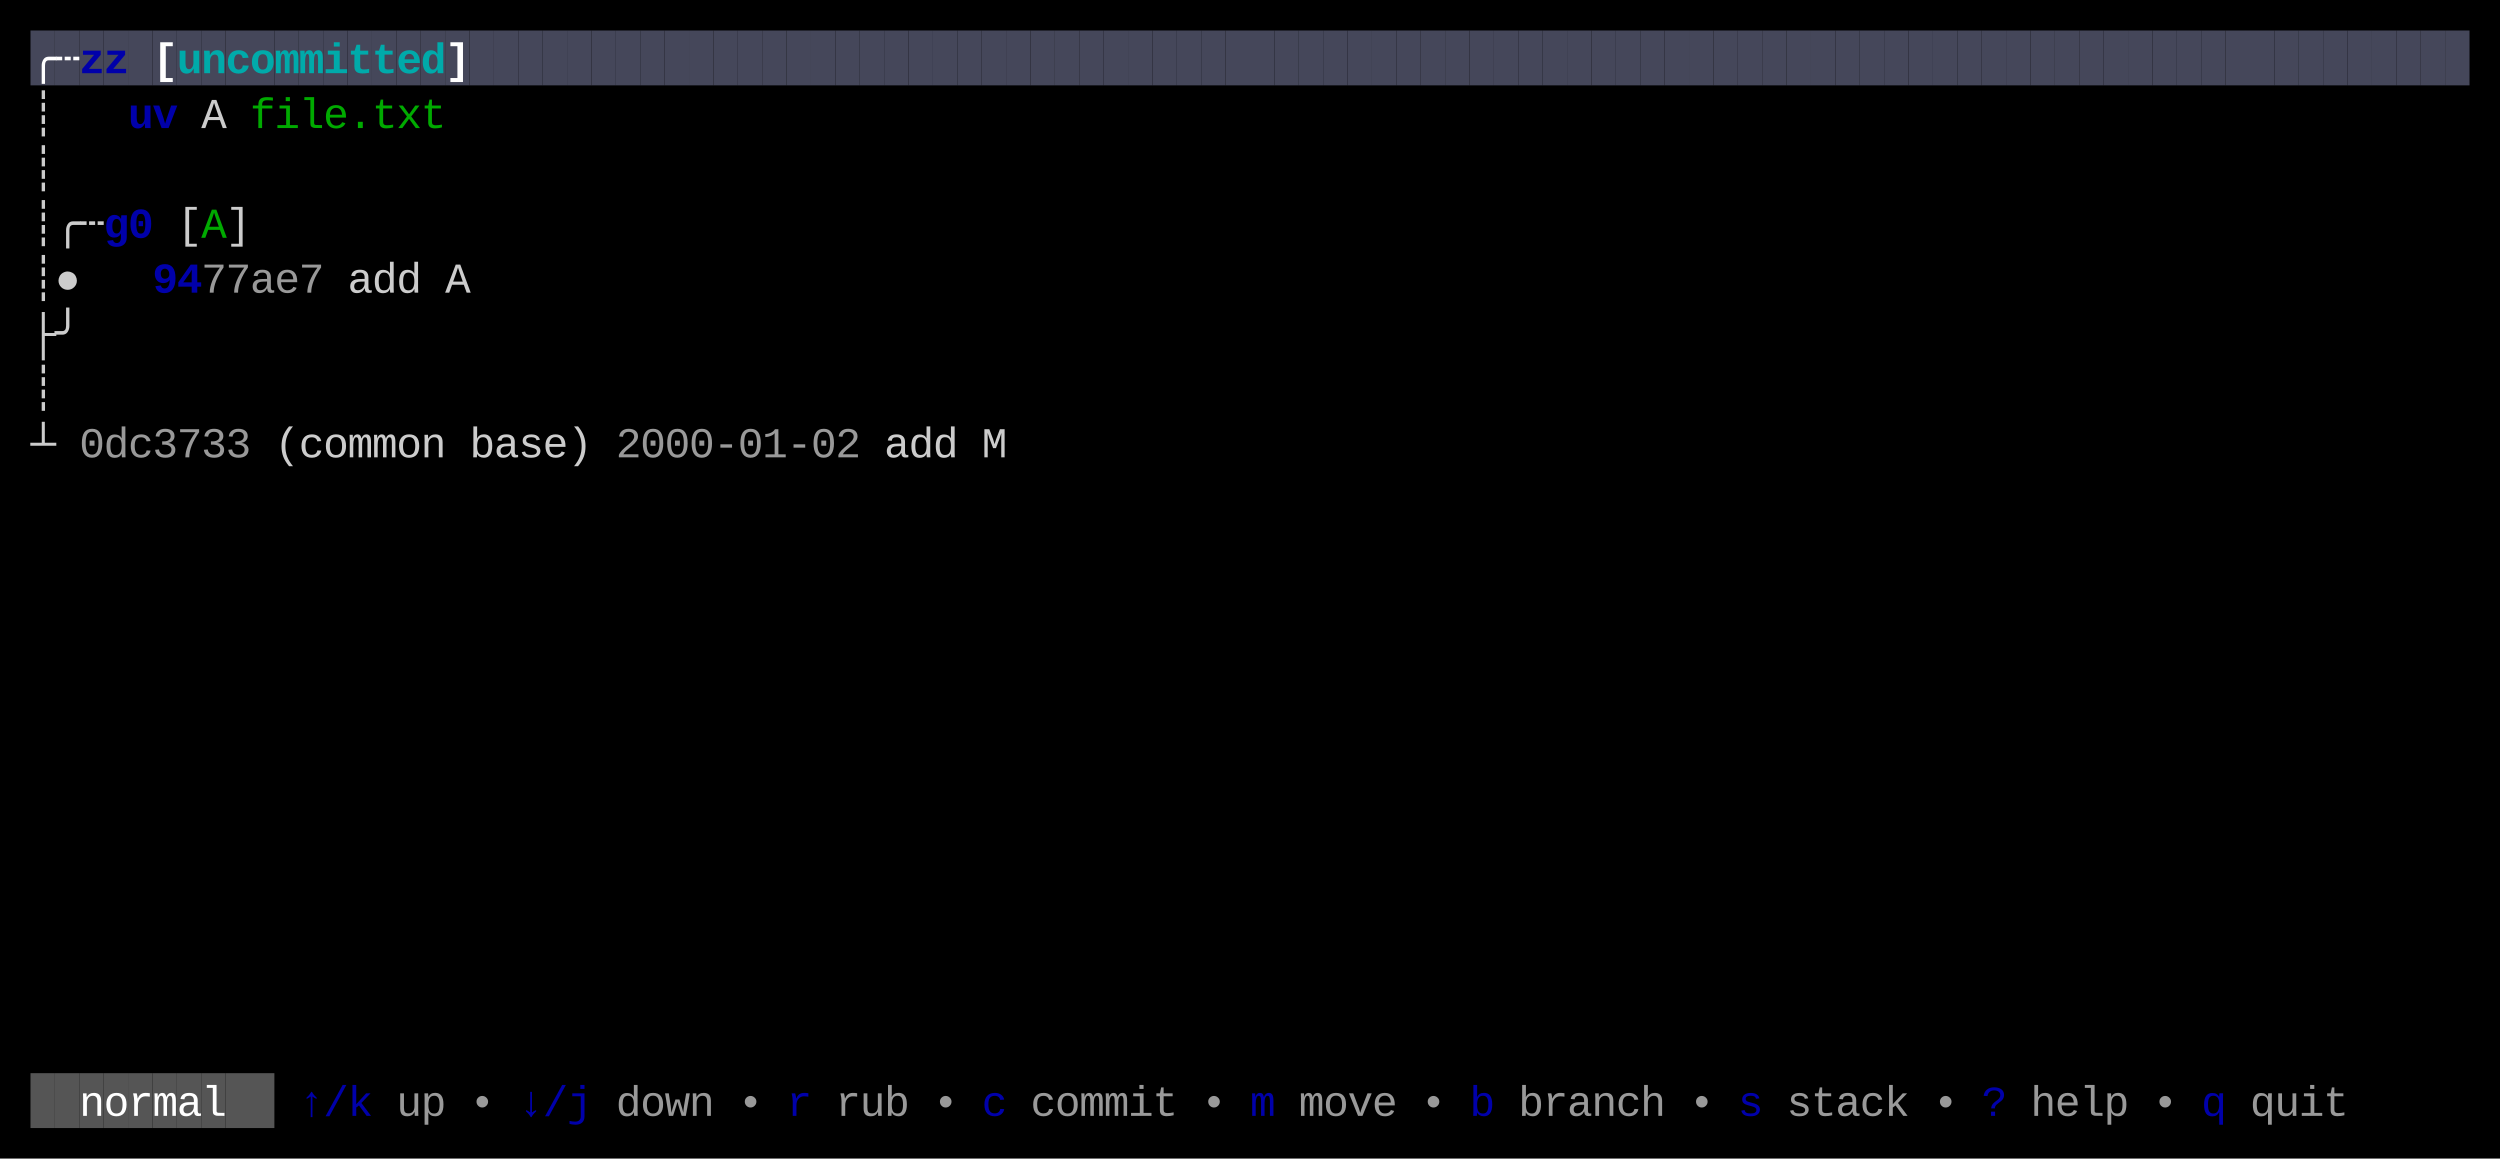
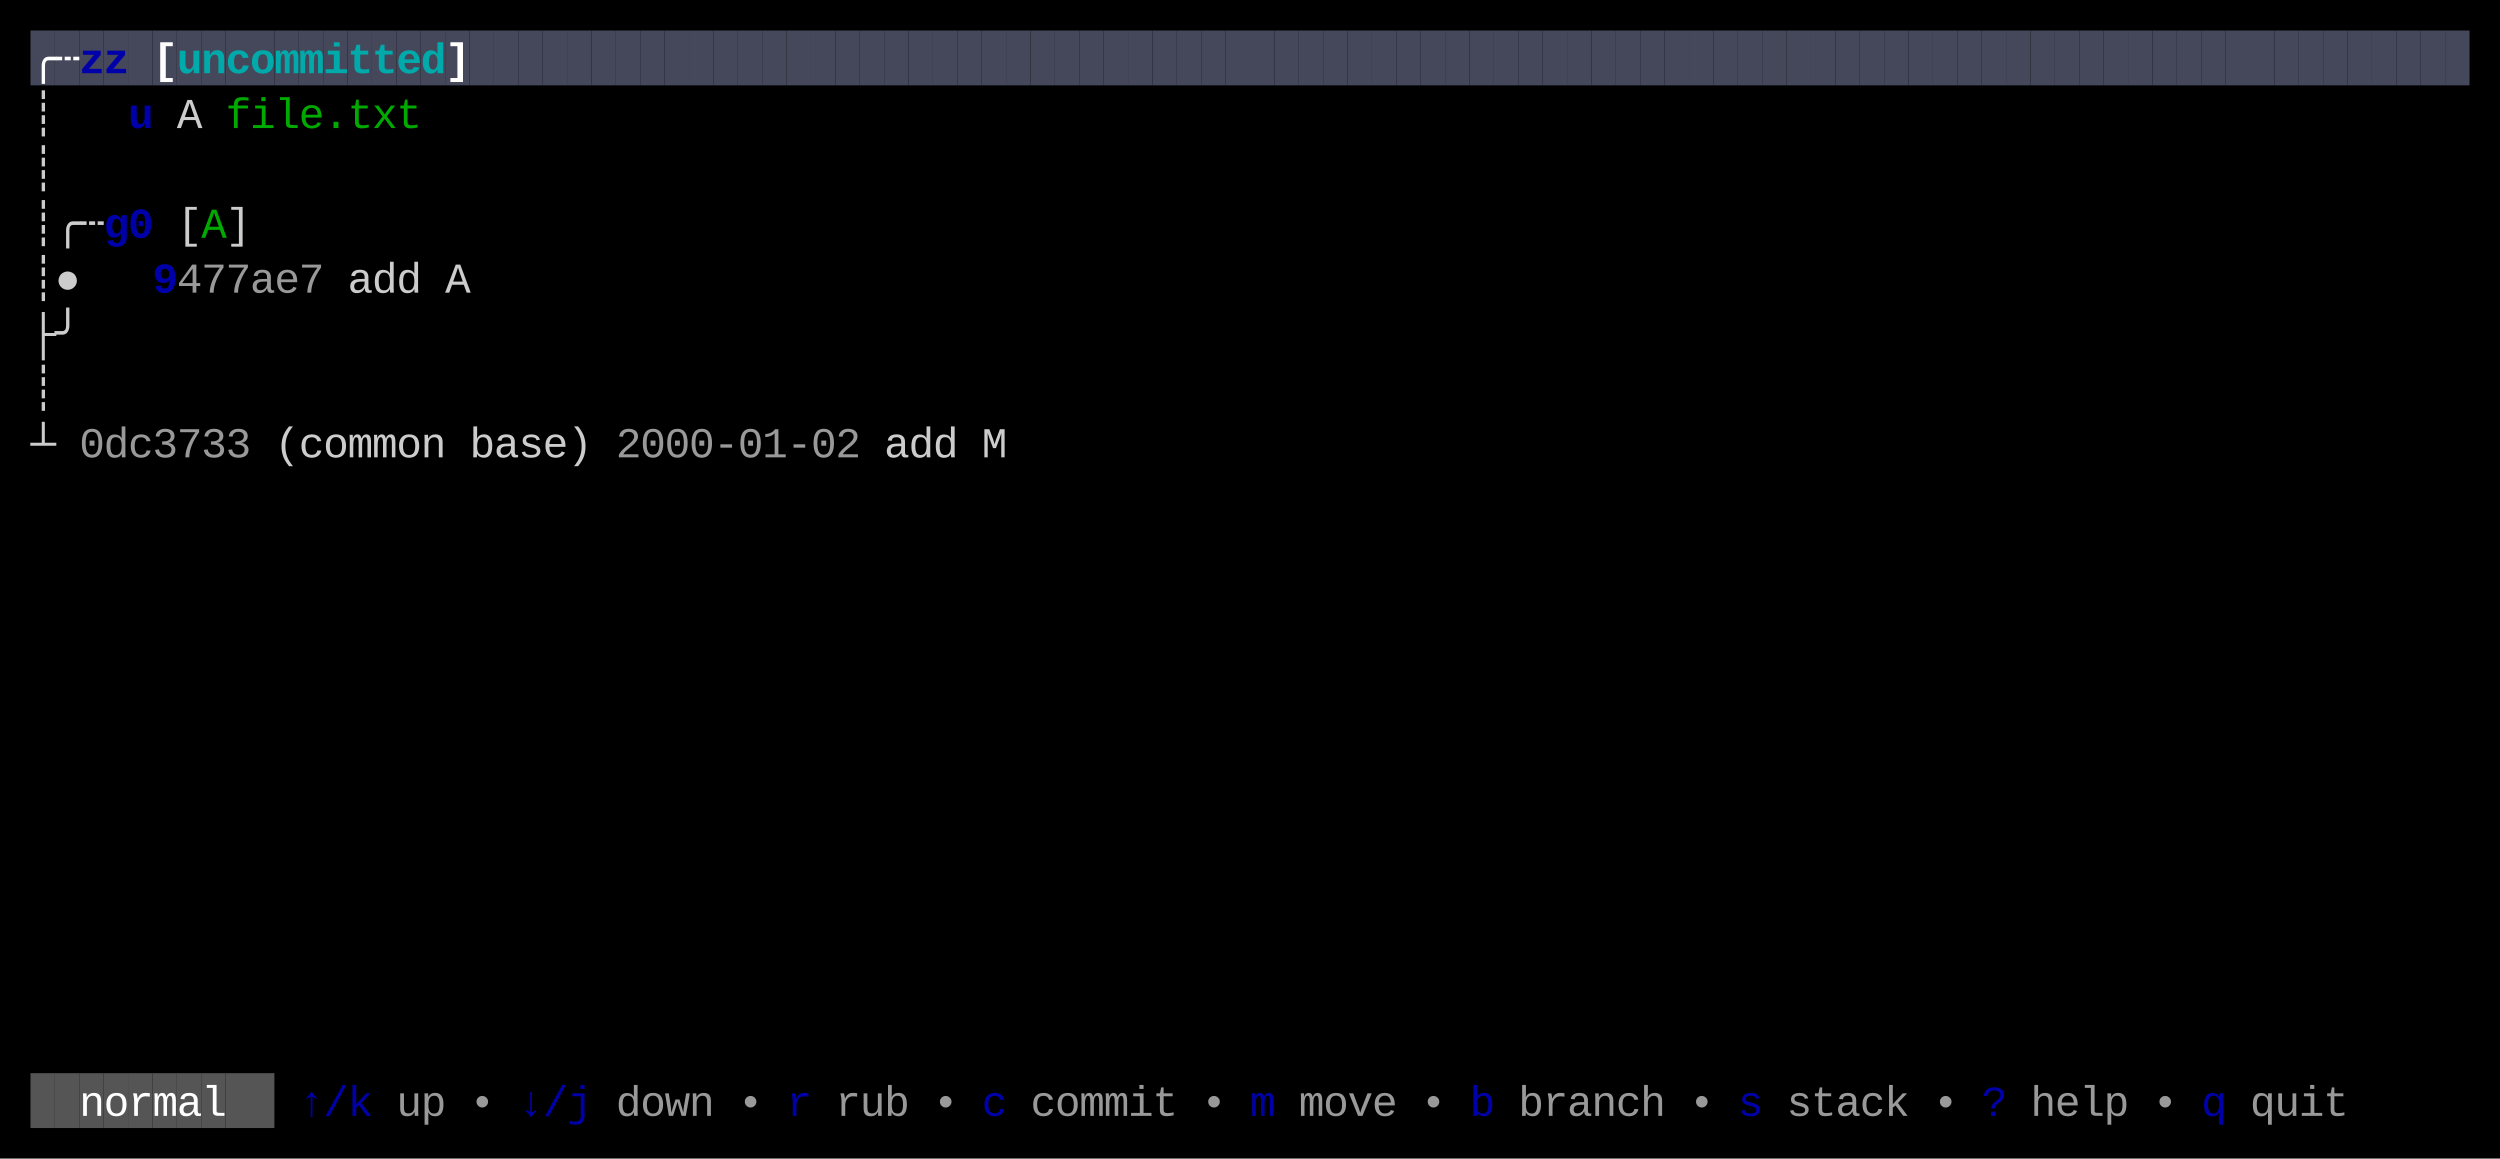
<svg xmlns="http://www.w3.org/2000/svg" width="820" height="380" viewBox="0 0 820 380">
  <rect x="0" y="0" width="820" height="380" fill="#000000" />
  <rect x="10" y="10" width="8" height="18" fill="#45475A" />
  <rect x="18" y="10" width="8" height="18" fill="#45475A" />
  <rect x="26" y="10" width="8" height="18" fill="#45475A" />
  <rect x="34" y="10" width="8" height="18" fill="#45475A" />
  <rect x="42" y="10" width="8" height="18" fill="#45475A" />
  <rect x="50" y="10" width="8" height="18" fill="#45475A" />
  <rect x="58" y="10" width="8" height="18" fill="#45475A" />
  <rect x="66" y="10" width="8" height="18" fill="#45475A" />
  <rect x="74" y="10" width="8" height="18" fill="#45475A" />
  <rect x="82" y="10" width="8" height="18" fill="#45475A" />
  <rect x="90" y="10" width="8" height="18" fill="#45475A" />
  <rect x="98" y="10" width="8" height="18" fill="#45475A" />
  <rect x="106" y="10" width="8" height="18" fill="#45475A" />
  <rect x="114" y="10" width="8" height="18" fill="#45475A" />
  <rect x="122" y="10" width="8" height="18" fill="#45475A" />
  <rect x="130" y="10" width="8" height="18" fill="#45475A" />
  <rect x="138" y="10" width="8" height="18" fill="#45475A" />
  <rect x="146" y="10" width="8" height="18" fill="#45475A" />
  <rect x="154" y="10" width="8" height="18" fill="#45475A" />
  <rect x="162" y="10" width="8" height="18" fill="#45475A" />
  <rect x="170" y="10" width="8" height="18" fill="#45475A" />
  <rect x="178" y="10" width="8" height="18" fill="#45475A" />
  <rect x="186" y="10" width="8" height="18" fill="#45475A" />
  <rect x="194" y="10" width="8" height="18" fill="#45475A" />
  <rect x="202" y="10" width="8" height="18" fill="#45475A" />
  <rect x="210" y="10" width="8" height="18" fill="#45475A" />
  <rect x="218" y="10" width="8" height="18" fill="#45475A" />
  <rect x="226" y="10" width="8" height="18" fill="#45475A" />
  <rect x="234" y="10" width="8" height="18" fill="#45475A" />
  <rect x="242" y="10" width="8" height="18" fill="#45475A" />
  <rect x="250" y="10" width="8" height="18" fill="#45475A" />
  <rect x="258" y="10" width="8" height="18" fill="#45475A" />
  <rect x="266" y="10" width="8" height="18" fill="#45475A" />
  <rect x="274" y="10" width="8" height="18" fill="#45475A" />
  <rect x="282" y="10" width="8" height="18" fill="#45475A" />
  <rect x="290" y="10" width="8" height="18" fill="#45475A" />
  <rect x="298" y="10" width="8" height="18" fill="#45475A" />
  <rect x="306" y="10" width="8" height="18" fill="#45475A" />
  <rect x="314" y="10" width="8" height="18" fill="#45475A" />
  <rect x="322" y="10" width="8" height="18" fill="#45475A" />
  <rect x="330" y="10" width="8" height="18" fill="#45475A" />
  <rect x="338" y="10" width="8" height="18" fill="#45475A" />
  <rect x="346" y="10" width="8" height="18" fill="#45475A" />
  <rect x="354" y="10" width="8" height="18" fill="#45475A" />
  <rect x="362" y="10" width="8" height="18" fill="#45475A" />
  <rect x="370" y="10" width="8" height="18" fill="#45475A" />
  <rect x="378" y="10" width="8" height="18" fill="#45475A" />
  <rect x="386" y="10" width="8" height="18" fill="#45475A" />
  <rect x="394" y="10" width="8" height="18" fill="#45475A" />
  <rect x="402" y="10" width="8" height="18" fill="#45475A" />
  <rect x="410" y="10" width="8" height="18" fill="#45475A" />
  <rect x="418" y="10" width="8" height="18" fill="#45475A" />
  <rect x="426" y="10" width="8" height="18" fill="#45475A" />
  <rect x="434" y="10" width="8" height="18" fill="#45475A" />
  <rect x="442" y="10" width="8" height="18" fill="#45475A" />
  <rect x="450" y="10" width="8" height="18" fill="#45475A" />
  <rect x="458" y="10" width="8" height="18" fill="#45475A" />
  <rect x="466" y="10" width="8" height="18" fill="#45475A" />
  <rect x="474" y="10" width="8" height="18" fill="#45475A" />
  <rect x="482" y="10" width="8" height="18" fill="#45475A" />
  <rect x="490" y="10" width="8" height="18" fill="#45475A" />
  <rect x="498" y="10" width="8" height="18" fill="#45475A" />
  <rect x="506" y="10" width="8" height="18" fill="#45475A" />
  <rect x="514" y="10" width="8" height="18" fill="#45475A" />
  <rect x="522" y="10" width="8" height="18" fill="#45475A" />
  <rect x="530" y="10" width="8" height="18" fill="#45475A" />
  <rect x="538" y="10" width="8" height="18" fill="#45475A" />
  <rect x="546" y="10" width="8" height="18" fill="#45475A" />
  <rect x="554" y="10" width="8" height="18" fill="#45475A" />
  <rect x="562" y="10" width="8" height="18" fill="#45475A" />
  <rect x="570" y="10" width="8" height="18" fill="#45475A" />
  <rect x="578" y="10" width="8" height="18" fill="#45475A" />
  <rect x="586" y="10" width="8" height="18" fill="#45475A" />
  <rect x="594" y="10" width="8" height="18" fill="#45475A" />
  <rect x="602" y="10" width="8" height="18" fill="#45475A" />
  <rect x="610" y="10" width="8" height="18" fill="#45475A" />
  <rect x="618" y="10" width="8" height="18" fill="#45475A" />
  <rect x="626" y="10" width="8" height="18" fill="#45475A" />
  <rect x="634" y="10" width="8" height="18" fill="#45475A" />
  <rect x="642" y="10" width="8" height="18" fill="#45475A" />
  <rect x="650" y="10" width="8" height="18" fill="#45475A" />
  <rect x="658" y="10" width="8" height="18" fill="#45475A" />
  <rect x="666" y="10" width="8" height="18" fill="#45475A" />
  <rect x="674" y="10" width="8" height="18" fill="#45475A" />
  <rect x="682" y="10" width="8" height="18" fill="#45475A" />
  <rect x="690" y="10" width="8" height="18" fill="#45475A" />
  <rect x="698" y="10" width="8" height="18" fill="#45475A" />
  <rect x="706" y="10" width="8" height="18" fill="#45475A" />
  <rect x="714" y="10" width="8" height="18" fill="#45475A" />
  <rect x="722" y="10" width="8" height="18" fill="#45475A" />
  <rect x="730" y="10" width="8" height="18" fill="#45475A" />
  <rect x="738" y="10" width="8" height="18" fill="#45475A" />
  <rect x="746" y="10" width="8" height="18" fill="#45475A" />
  <rect x="754" y="10" width="8" height="18" fill="#45475A" />
  <rect x="762" y="10" width="8" height="18" fill="#45475A" />
  <rect x="770" y="10" width="8" height="18" fill="#45475A" />
  <rect x="778" y="10" width="8" height="18" fill="#45475A" />
  <rect x="786" y="10" width="8" height="18" fill="#45475A" />
  <rect x="794" y="10" width="8" height="18" fill="#45475A" />
  <rect x="802" y="10" width="8" height="18" fill="#45475A" />
  <rect x="10" y="352" width="8" height="18" fill="#555555" />
  <rect x="18" y="352" width="8" height="18" fill="#555555" />
  <rect x="26" y="352" width="8" height="18" fill="#555555" />
  <rect x="34" y="352" width="8" height="18" fill="#555555" />
  <rect x="42" y="352" width="8" height="18" fill="#555555" />
  <rect x="50" y="352" width="8" height="18" fill="#555555" />
  <rect x="58" y="352" width="8" height="18" fill="#555555" />
  <rect x="66" y="352" width="8" height="18" fill="#555555" />
  <rect x="74" y="352" width="8" height="18" fill="#555555" />
  <rect x="82" y="352" width="8" height="18" fill="#555555" />
  <text x="10" y="24" style="fill:#FFFFFF;font-weight:bold;" font-family="Menlo, Monaco, 'Courier New', monospace" font-size="14" xml:space="preserve">╭</text>
  <text x="18" y="24" style="fill:#FFFFFF;font-weight:bold;" font-family="Menlo, Monaco, 'Courier New', monospace" font-size="14" xml:space="preserve">┄</text>
  <text x="26" y="24" style="fill:#0000AA;font-weight:bold;" font-family="Menlo, Monaco, 'Courier New', monospace" font-size="14" xml:space="preserve">z</text>
  <text x="34" y="24" style="fill:#0000AA;font-weight:bold;" font-family="Menlo, Monaco, 'Courier New', monospace" font-size="14" xml:space="preserve">z</text>
  <text x="50" y="24" style="fill:#FFFFFF;font-weight:bold;" font-family="Menlo, Monaco, 'Courier New', monospace" font-size="14" xml:space="preserve">[</text>
  <text x="58" y="24" style="fill:#00AAAA;font-weight:bold;" font-family="Menlo, Monaco, 'Courier New', monospace" font-size="14" xml:space="preserve">u</text>
  <text x="66" y="24" style="fill:#00AAAA;font-weight:bold;" font-family="Menlo, Monaco, 'Courier New', monospace" font-size="14" xml:space="preserve">n</text>
  <text x="74" y="24" style="fill:#00AAAA;font-weight:bold;" font-family="Menlo, Monaco, 'Courier New', monospace" font-size="14" xml:space="preserve">c</text>
  <text x="82" y="24" style="fill:#00AAAA;font-weight:bold;" font-family="Menlo, Monaco, 'Courier New', monospace" font-size="14" xml:space="preserve">o</text>
  <text x="90" y="24" style="fill:#00AAAA;font-weight:bold;" font-family="Menlo, Monaco, 'Courier New', monospace" font-size="14" xml:space="preserve">m</text>
  <text x="98" y="24" style="fill:#00AAAA;font-weight:bold;" font-family="Menlo, Monaco, 'Courier New', monospace" font-size="14" xml:space="preserve">m</text>
  <text x="106" y="24" style="fill:#00AAAA;font-weight:bold;" font-family="Menlo, Monaco, 'Courier New', monospace" font-size="14" xml:space="preserve">i</text>
  <text x="114" y="24" style="fill:#00AAAA;font-weight:bold;" font-family="Menlo, Monaco, 'Courier New', monospace" font-size="14" xml:space="preserve">t</text>
  <text x="122" y="24" style="fill:#00AAAA;font-weight:bold;" font-family="Menlo, Monaco, 'Courier New', monospace" font-size="14" xml:space="preserve">t</text>
  <text x="130" y="24" style="fill:#00AAAA;font-weight:bold;" font-family="Menlo, Monaco, 'Courier New', monospace" font-size="14" xml:space="preserve">e</text>
  <text x="138" y="24" style="fill:#00AAAA;font-weight:bold;" font-family="Menlo, Monaco, 'Courier New', monospace" font-size="14" xml:space="preserve">d</text>
  <text x="146" y="24" style="fill:#FFFFFF;font-weight:bold;" font-family="Menlo, Monaco, 'Courier New', monospace" font-size="14" xml:space="preserve">]</text>
  <text x="10" y="42" style="fill:#CCCCCC;" font-family="Menlo, Monaco, 'Courier New', monospace" font-size="14" xml:space="preserve">┊</text>
  <text x="42" y="42" style="fill:#0000AA;font-weight:bold;" font-family="Menlo, Monaco, 'Courier New', monospace" font-size="14" xml:space="preserve">u</text>
-   <text x="50" y="42" style="fill:#0000AA;font-weight:bold;" font-family="Menlo, Monaco, 'Courier New', monospace" font-size="14" xml:space="preserve">v</text>
-   <text x="66" y="42" style="fill:#CCCCCC;" font-family="Menlo, Monaco, 'Courier New', monospace" font-size="14" xml:space="preserve">A</text>
-   <text x="82" y="42" style="fill:#00AA00;" font-family="Menlo, Monaco, 'Courier New', monospace" font-size="14" xml:space="preserve">f</text>
-   <text x="90" y="42" style="fill:#00AA00;" font-family="Menlo, Monaco, 'Courier New', monospace" font-size="14" xml:space="preserve">i</text>
-   <text x="98" y="42" style="fill:#00AA00;" font-family="Menlo, Monaco, 'Courier New', monospace" font-size="14" xml:space="preserve">l</text>
-   <text x="106" y="42" style="fill:#00AA00;" font-family="Menlo, Monaco, 'Courier New', monospace" font-size="14" xml:space="preserve">e</text>
-   <text x="114" y="42" style="fill:#00AA00;" font-family="Menlo, Monaco, 'Courier New', monospace" font-size="14" xml:space="preserve">.</text>
-   <text x="122" y="42" style="fill:#00AA00;" font-family="Menlo, Monaco, 'Courier New', monospace" font-size="14" xml:space="preserve">t</text>
-   <text x="130" y="42" style="fill:#00AA00;" font-family="Menlo, Monaco, 'Courier New', monospace" font-size="14" xml:space="preserve">x</text>
-   <text x="138" y="42" style="fill:#00AA00;" font-family="Menlo, Monaco, 'Courier New', monospace" font-size="14" xml:space="preserve">t</text>
+   <text x="58" y="42" style="fill:#CCCCCC;" font-family="Menlo, Monaco, 'Courier New', monospace" font-size="14" xml:space="preserve">A</text>
+   <text x="74" y="42" style="fill:#00AA00;" font-family="Menlo, Monaco, 'Courier New', monospace" font-size="14" xml:space="preserve">f</text>
+   <text x="82" y="42" style="fill:#00AA00;" font-family="Menlo, Monaco, 'Courier New', monospace" font-size="14" xml:space="preserve">i</text>
+   <text x="90" y="42" style="fill:#00AA00;" font-family="Menlo, Monaco, 'Courier New', monospace" font-size="14" xml:space="preserve">l</text>
+   <text x="98" y="42" style="fill:#00AA00;" font-family="Menlo, Monaco, 'Courier New', monospace" font-size="14" xml:space="preserve">e</text>
+   <text x="106" y="42" style="fill:#00AA00;" font-family="Menlo, Monaco, 'Courier New', monospace" font-size="14" xml:space="preserve">.</text>
+   <text x="114" y="42" style="fill:#00AA00;" font-family="Menlo, Monaco, 'Courier New', monospace" font-size="14" xml:space="preserve">t</text>
+   <text x="122" y="42" style="fill:#00AA00;" font-family="Menlo, Monaco, 'Courier New', monospace" font-size="14" xml:space="preserve">x</text>
+   <text x="130" y="42" style="fill:#00AA00;" font-family="Menlo, Monaco, 'Courier New', monospace" font-size="14" xml:space="preserve">t</text>
  <text x="10" y="60" style="fill:#CCCCCC;" font-family="Menlo, Monaco, 'Courier New', monospace" font-size="14" xml:space="preserve">┊</text>
  <text x="10" y="78" style="fill:#CCCCCC;" font-family="Menlo, Monaco, 'Courier New', monospace" font-size="14" xml:space="preserve">┊</text>
  <text x="18" y="78" style="fill:#CCCCCC;" font-family="Menlo, Monaco, 'Courier New', monospace" font-size="14" xml:space="preserve">╭</text>
  <text x="26" y="78" style="fill:#CCCCCC;" font-family="Menlo, Monaco, 'Courier New', monospace" font-size="14" xml:space="preserve">┄</text>
  <text x="34" y="78" style="fill:#0000AA;font-weight:bold;" font-family="Menlo, Monaco, 'Courier New', monospace" font-size="14" xml:space="preserve">g</text>
  <text x="42" y="78" style="fill:#0000AA;font-weight:bold;" font-family="Menlo, Monaco, 'Courier New', monospace" font-size="14" xml:space="preserve">0</text>
  <text x="58" y="78" style="fill:#CCCCCC;" font-family="Menlo, Monaco, 'Courier New', monospace" font-size="14" xml:space="preserve">[</text>
  <text x="66" y="78" style="fill:#00AA00;" font-family="Menlo, Monaco, 'Courier New', monospace" font-size="14" xml:space="preserve">A</text>
  <text x="74" y="78" style="fill:#CCCCCC;" font-family="Menlo, Monaco, 'Courier New', monospace" font-size="14" xml:space="preserve">]</text>
  <text x="10" y="96" style="fill:#CCCCCC;" font-family="Menlo, Monaco, 'Courier New', monospace" font-size="14" xml:space="preserve">┊</text>
  <text x="18" y="96" style="fill:#CCCCCC;" font-family="Menlo, Monaco, 'Courier New', monospace" font-size="14" xml:space="preserve">●</text>
  <text x="50" y="96" style="fill:#0000AA;font-weight:bold;" font-family="Menlo, Monaco, 'Courier New', monospace" font-size="14" xml:space="preserve">9</text>
-   <text x="58" y="96" style="fill:#0000AA;font-weight:bold;" font-family="Menlo, Monaco, 'Courier New', monospace" font-size="14" xml:space="preserve">4</text>
+   <text x="58" y="96" style="fill:#CCCCCC;opacity:0.75;" font-family="Menlo, Monaco, 'Courier New', monospace" font-size="14" xml:space="preserve">4</text>
  <text x="66" y="96" style="fill:#CCCCCC;opacity:0.75;" font-family="Menlo, Monaco, 'Courier New', monospace" font-size="14" xml:space="preserve">7</text>
  <text x="74" y="96" style="fill:#CCCCCC;opacity:0.75;" font-family="Menlo, Monaco, 'Courier New', monospace" font-size="14" xml:space="preserve">7</text>
  <text x="82" y="96" style="fill:#CCCCCC;opacity:0.75;" font-family="Menlo, Monaco, 'Courier New', monospace" font-size="14" xml:space="preserve">a</text>
  <text x="90" y="96" style="fill:#CCCCCC;opacity:0.75;" font-family="Menlo, Monaco, 'Courier New', monospace" font-size="14" xml:space="preserve">e</text>
  <text x="98" y="96" style="fill:#CCCCCC;opacity:0.75;" font-family="Menlo, Monaco, 'Courier New', monospace" font-size="14" xml:space="preserve">7</text>
  <text x="114" y="96" style="fill:#CCCCCC;" font-family="Menlo, Monaco, 'Courier New', monospace" font-size="14" xml:space="preserve">a</text>
  <text x="122" y="96" style="fill:#CCCCCC;" font-family="Menlo, Monaco, 'Courier New', monospace" font-size="14" xml:space="preserve">d</text>
  <text x="130" y="96" style="fill:#CCCCCC;" font-family="Menlo, Monaco, 'Courier New', monospace" font-size="14" xml:space="preserve">d</text>
  <text x="146" y="96" style="fill:#CCCCCC;" font-family="Menlo, Monaco, 'Courier New', monospace" font-size="14" xml:space="preserve">A</text>
  <text x="10" y="114" style="fill:#CCCCCC;" font-family="Menlo, Monaco, 'Courier New', monospace" font-size="14" xml:space="preserve">├</text>
  <text x="18" y="114" style="fill:#CCCCCC;" font-family="Menlo, Monaco, 'Courier New', monospace" font-size="14" xml:space="preserve">╯</text>
  <text x="10" y="132" style="fill:#CCCCCC;" font-family="Menlo, Monaco, 'Courier New', monospace" font-size="14" xml:space="preserve">┊</text>
  <text x="10" y="150" style="fill:#CCCCCC;" font-family="Menlo, Monaco, 'Courier New', monospace" font-size="14" xml:space="preserve">┴</text>
  <text x="26" y="150" style="fill:#CCCCCC;opacity:0.75;" font-family="Menlo, Monaco, 'Courier New', monospace" font-size="14" xml:space="preserve">0</text>
  <text x="34" y="150" style="fill:#CCCCCC;opacity:0.75;" font-family="Menlo, Monaco, 'Courier New', monospace" font-size="14" xml:space="preserve">d</text>
  <text x="42" y="150" style="fill:#CCCCCC;opacity:0.75;" font-family="Menlo, Monaco, 'Courier New', monospace" font-size="14" xml:space="preserve">c</text>
  <text x="50" y="150" style="fill:#CCCCCC;opacity:0.75;" font-family="Menlo, Monaco, 'Courier New', monospace" font-size="14" xml:space="preserve">3</text>
  <text x="58" y="150" style="fill:#CCCCCC;opacity:0.75;" font-family="Menlo, Monaco, 'Courier New', monospace" font-size="14" xml:space="preserve">7</text>
  <text x="66" y="150" style="fill:#CCCCCC;opacity:0.75;" font-family="Menlo, Monaco, 'Courier New', monospace" font-size="14" xml:space="preserve">3</text>
  <text x="74" y="150" style="fill:#CCCCCC;opacity:0.75;" font-family="Menlo, Monaco, 'Courier New', monospace" font-size="14" xml:space="preserve">3</text>
  <text x="90" y="150" style="fill:#CCCCCC;" font-family="Menlo, Monaco, 'Courier New', monospace" font-size="14" xml:space="preserve">(</text>
  <text x="98" y="150" style="fill:#CCCCCC;" font-family="Menlo, Monaco, 'Courier New', monospace" font-size="14" xml:space="preserve">c</text>
  <text x="106" y="150" style="fill:#CCCCCC;" font-family="Menlo, Monaco, 'Courier New', monospace" font-size="14" xml:space="preserve">o</text>
  <text x="114" y="150" style="fill:#CCCCCC;" font-family="Menlo, Monaco, 'Courier New', monospace" font-size="14" xml:space="preserve">m</text>
  <text x="122" y="150" style="fill:#CCCCCC;" font-family="Menlo, Monaco, 'Courier New', monospace" font-size="14" xml:space="preserve">m</text>
  <text x="130" y="150" style="fill:#CCCCCC;" font-family="Menlo, Monaco, 'Courier New', monospace" font-size="14" xml:space="preserve">o</text>
  <text x="138" y="150" style="fill:#CCCCCC;" font-family="Menlo, Monaco, 'Courier New', monospace" font-size="14" xml:space="preserve">n</text>
  <text x="154" y="150" style="fill:#CCCCCC;" font-family="Menlo, Monaco, 'Courier New', monospace" font-size="14" xml:space="preserve">b</text>
  <text x="162" y="150" style="fill:#CCCCCC;" font-family="Menlo, Monaco, 'Courier New', monospace" font-size="14" xml:space="preserve">a</text>
  <text x="170" y="150" style="fill:#CCCCCC;" font-family="Menlo, Monaco, 'Courier New', monospace" font-size="14" xml:space="preserve">s</text>
  <text x="178" y="150" style="fill:#CCCCCC;" font-family="Menlo, Monaco, 'Courier New', monospace" font-size="14" xml:space="preserve">e</text>
  <text x="186" y="150" style="fill:#CCCCCC;" font-family="Menlo, Monaco, 'Courier New', monospace" font-size="14" xml:space="preserve">)</text>
  <text x="202" y="150" style="fill:#CCCCCC;opacity:0.75;" font-family="Menlo, Monaco, 'Courier New', monospace" font-size="14" xml:space="preserve">2</text>
  <text x="210" y="150" style="fill:#CCCCCC;opacity:0.75;" font-family="Menlo, Monaco, 'Courier New', monospace" font-size="14" xml:space="preserve">0</text>
  <text x="218" y="150" style="fill:#CCCCCC;opacity:0.75;" font-family="Menlo, Monaco, 'Courier New', monospace" font-size="14" xml:space="preserve">0</text>
  <text x="226" y="150" style="fill:#CCCCCC;opacity:0.75;" font-family="Menlo, Monaco, 'Courier New', monospace" font-size="14" xml:space="preserve">0</text>
  <text x="234" y="150" style="fill:#CCCCCC;opacity:0.75;" font-family="Menlo, Monaco, 'Courier New', monospace" font-size="14" xml:space="preserve">-</text>
  <text x="242" y="150" style="fill:#CCCCCC;opacity:0.75;" font-family="Menlo, Monaco, 'Courier New', monospace" font-size="14" xml:space="preserve">0</text>
  <text x="250" y="150" style="fill:#CCCCCC;opacity:0.75;" font-family="Menlo, Monaco, 'Courier New', monospace" font-size="14" xml:space="preserve">1</text>
  <text x="258" y="150" style="fill:#CCCCCC;opacity:0.75;" font-family="Menlo, Monaco, 'Courier New', monospace" font-size="14" xml:space="preserve">-</text>
  <text x="266" y="150" style="fill:#CCCCCC;opacity:0.75;" font-family="Menlo, Monaco, 'Courier New', monospace" font-size="14" xml:space="preserve">0</text>
  <text x="274" y="150" style="fill:#CCCCCC;opacity:0.75;" font-family="Menlo, Monaco, 'Courier New', monospace" font-size="14" xml:space="preserve">2</text>
  <text x="290" y="150" style="fill:#CCCCCC;" font-family="Menlo, Monaco, 'Courier New', monospace" font-size="14" xml:space="preserve">a</text>
  <text x="298" y="150" style="fill:#CCCCCC;" font-family="Menlo, Monaco, 'Courier New', monospace" font-size="14" xml:space="preserve">d</text>
  <text x="306" y="150" style="fill:#CCCCCC;" font-family="Menlo, Monaco, 'Courier New', monospace" font-size="14" xml:space="preserve">d</text>
  <text x="322" y="150" style="fill:#CCCCCC;" font-family="Menlo, Monaco, 'Courier New', monospace" font-size="14" xml:space="preserve">M</text>
  <text x="26" y="366" style="fill:#FFFFFF;" font-family="Menlo, Monaco, 'Courier New', monospace" font-size="14" xml:space="preserve">n</text>
  <text x="34" y="366" style="fill:#FFFFFF;" font-family="Menlo, Monaco, 'Courier New', monospace" font-size="14" xml:space="preserve">o</text>
  <text x="42" y="366" style="fill:#FFFFFF;" font-family="Menlo, Monaco, 'Courier New', monospace" font-size="14" xml:space="preserve">r</text>
  <text x="50" y="366" style="fill:#FFFFFF;" font-family="Menlo, Monaco, 'Courier New', monospace" font-size="14" xml:space="preserve">m</text>
  <text x="58" y="366" style="fill:#FFFFFF;" font-family="Menlo, Monaco, 'Courier New', monospace" font-size="14" xml:space="preserve">a</text>
  <text x="66" y="366" style="fill:#FFFFFF;" font-family="Menlo, Monaco, 'Courier New', monospace" font-size="14" xml:space="preserve">l</text>
  <text x="98" y="366" style="fill:#0000AA;" font-family="Menlo, Monaco, 'Courier New', monospace" font-size="14" xml:space="preserve">↑</text>
  <text x="106" y="366" style="fill:#0000AA;" font-family="Menlo, Monaco, 'Courier New', monospace" font-size="14" xml:space="preserve">/</text>
  <text x="114" y="366" style="fill:#0000AA;" font-family="Menlo, Monaco, 'Courier New', monospace" font-size="14" xml:space="preserve">k</text>
  <text x="130" y="366" style="fill:#CCCCCC;opacity:0.75;" font-family="Menlo, Monaco, 'Courier New', monospace" font-size="14" xml:space="preserve">u</text>
  <text x="138" y="366" style="fill:#CCCCCC;opacity:0.75;" font-family="Menlo, Monaco, 'Courier New', monospace" font-size="14" xml:space="preserve">p</text>
  <text x="154" y="366" style="fill:#CCCCCC;opacity:0.75;" font-family="Menlo, Monaco, 'Courier New', monospace" font-size="14" xml:space="preserve">•</text>
  <text x="170" y="366" style="fill:#0000AA;" font-family="Menlo, Monaco, 'Courier New', monospace" font-size="14" xml:space="preserve">↓</text>
  <text x="178" y="366" style="fill:#0000AA;" font-family="Menlo, Monaco, 'Courier New', monospace" font-size="14" xml:space="preserve">/</text>
  <text x="186" y="366" style="fill:#0000AA;" font-family="Menlo, Monaco, 'Courier New', monospace" font-size="14" xml:space="preserve">j</text>
  <text x="202" y="366" style="fill:#CCCCCC;opacity:0.75;" font-family="Menlo, Monaco, 'Courier New', monospace" font-size="14" xml:space="preserve">d</text>
  <text x="210" y="366" style="fill:#CCCCCC;opacity:0.75;" font-family="Menlo, Monaco, 'Courier New', monospace" font-size="14" xml:space="preserve">o</text>
  <text x="218" y="366" style="fill:#CCCCCC;opacity:0.75;" font-family="Menlo, Monaco, 'Courier New', monospace" font-size="14" xml:space="preserve">w</text>
  <text x="226" y="366" style="fill:#CCCCCC;opacity:0.75;" font-family="Menlo, Monaco, 'Courier New', monospace" font-size="14" xml:space="preserve">n</text>
  <text x="242" y="366" style="fill:#CCCCCC;opacity:0.75;" font-family="Menlo, Monaco, 'Courier New', monospace" font-size="14" xml:space="preserve">•</text>
  <text x="258" y="366" style="fill:#0000AA;" font-family="Menlo, Monaco, 'Courier New', monospace" font-size="14" xml:space="preserve">r</text>
  <text x="274" y="366" style="fill:#CCCCCC;opacity:0.75;" font-family="Menlo, Monaco, 'Courier New', monospace" font-size="14" xml:space="preserve">r</text>
  <text x="282" y="366" style="fill:#CCCCCC;opacity:0.75;" font-family="Menlo, Monaco, 'Courier New', monospace" font-size="14" xml:space="preserve">u</text>
  <text x="290" y="366" style="fill:#CCCCCC;opacity:0.75;" font-family="Menlo, Monaco, 'Courier New', monospace" font-size="14" xml:space="preserve">b</text>
  <text x="306" y="366" style="fill:#CCCCCC;opacity:0.75;" font-family="Menlo, Monaco, 'Courier New', monospace" font-size="14" xml:space="preserve">•</text>
  <text x="322" y="366" style="fill:#0000AA;" font-family="Menlo, Monaco, 'Courier New', monospace" font-size="14" xml:space="preserve">c</text>
  <text x="338" y="366" style="fill:#CCCCCC;opacity:0.75;" font-family="Menlo, Monaco, 'Courier New', monospace" font-size="14" xml:space="preserve">c</text>
  <text x="346" y="366" style="fill:#CCCCCC;opacity:0.75;" font-family="Menlo, Monaco, 'Courier New', monospace" font-size="14" xml:space="preserve">o</text>
  <text x="354" y="366" style="fill:#CCCCCC;opacity:0.75;" font-family="Menlo, Monaco, 'Courier New', monospace" font-size="14" xml:space="preserve">m</text>
  <text x="362" y="366" style="fill:#CCCCCC;opacity:0.75;" font-family="Menlo, Monaco, 'Courier New', monospace" font-size="14" xml:space="preserve">m</text>
  <text x="370" y="366" style="fill:#CCCCCC;opacity:0.75;" font-family="Menlo, Monaco, 'Courier New', monospace" font-size="14" xml:space="preserve">i</text>
  <text x="378" y="366" style="fill:#CCCCCC;opacity:0.75;" font-family="Menlo, Monaco, 'Courier New', monospace" font-size="14" xml:space="preserve">t</text>
  <text x="394" y="366" style="fill:#CCCCCC;opacity:0.75;" font-family="Menlo, Monaco, 'Courier New', monospace" font-size="14" xml:space="preserve">•</text>
  <text x="410" y="366" style="fill:#0000AA;" font-family="Menlo, Monaco, 'Courier New', monospace" font-size="14" xml:space="preserve">m</text>
  <text x="426" y="366" style="fill:#CCCCCC;opacity:0.75;" font-family="Menlo, Monaco, 'Courier New', monospace" font-size="14" xml:space="preserve">m</text>
  <text x="434" y="366" style="fill:#CCCCCC;opacity:0.75;" font-family="Menlo, Monaco, 'Courier New', monospace" font-size="14" xml:space="preserve">o</text>
  <text x="442" y="366" style="fill:#CCCCCC;opacity:0.75;" font-family="Menlo, Monaco, 'Courier New', monospace" font-size="14" xml:space="preserve">v</text>
  <text x="450" y="366" style="fill:#CCCCCC;opacity:0.75;" font-family="Menlo, Monaco, 'Courier New', monospace" font-size="14" xml:space="preserve">e</text>
  <text x="466" y="366" style="fill:#CCCCCC;opacity:0.75;" font-family="Menlo, Monaco, 'Courier New', monospace" font-size="14" xml:space="preserve">•</text>
  <text x="482" y="366" style="fill:#0000AA;" font-family="Menlo, Monaco, 'Courier New', monospace" font-size="14" xml:space="preserve">b</text>
  <text x="498" y="366" style="fill:#CCCCCC;opacity:0.75;" font-family="Menlo, Monaco, 'Courier New', monospace" font-size="14" xml:space="preserve">b</text>
  <text x="506" y="366" style="fill:#CCCCCC;opacity:0.75;" font-family="Menlo, Monaco, 'Courier New', monospace" font-size="14" xml:space="preserve">r</text>
  <text x="514" y="366" style="fill:#CCCCCC;opacity:0.75;" font-family="Menlo, Monaco, 'Courier New', monospace" font-size="14" xml:space="preserve">a</text>
  <text x="522" y="366" style="fill:#CCCCCC;opacity:0.75;" font-family="Menlo, Monaco, 'Courier New', monospace" font-size="14" xml:space="preserve">n</text>
  <text x="530" y="366" style="fill:#CCCCCC;opacity:0.75;" font-family="Menlo, Monaco, 'Courier New', monospace" font-size="14" xml:space="preserve">c</text>
  <text x="538" y="366" style="fill:#CCCCCC;opacity:0.75;" font-family="Menlo, Monaco, 'Courier New', monospace" font-size="14" xml:space="preserve">h</text>
  <text x="554" y="366" style="fill:#CCCCCC;opacity:0.75;" font-family="Menlo, Monaco, 'Courier New', monospace" font-size="14" xml:space="preserve">•</text>
  <text x="570" y="366" style="fill:#0000AA;" font-family="Menlo, Monaco, 'Courier New', monospace" font-size="14" xml:space="preserve">s</text>
  <text x="586" y="366" style="fill:#CCCCCC;opacity:0.75;" font-family="Menlo, Monaco, 'Courier New', monospace" font-size="14" xml:space="preserve">s</text>
  <text x="594" y="366" style="fill:#CCCCCC;opacity:0.75;" font-family="Menlo, Monaco, 'Courier New', monospace" font-size="14" xml:space="preserve">t</text>
  <text x="602" y="366" style="fill:#CCCCCC;opacity:0.75;" font-family="Menlo, Monaco, 'Courier New', monospace" font-size="14" xml:space="preserve">a</text>
  <text x="610" y="366" style="fill:#CCCCCC;opacity:0.75;" font-family="Menlo, Monaco, 'Courier New', monospace" font-size="14" xml:space="preserve">c</text>
  <text x="618" y="366" style="fill:#CCCCCC;opacity:0.75;" font-family="Menlo, Monaco, 'Courier New', monospace" font-size="14" xml:space="preserve">k</text>
  <text x="634" y="366" style="fill:#CCCCCC;opacity:0.75;" font-family="Menlo, Monaco, 'Courier New', monospace" font-size="14" xml:space="preserve">•</text>
  <text x="650" y="366" style="fill:#0000AA;" font-family="Menlo, Monaco, 'Courier New', monospace" font-size="14" xml:space="preserve">?</text>
  <text x="666" y="366" style="fill:#CCCCCC;opacity:0.75;" font-family="Menlo, Monaco, 'Courier New', monospace" font-size="14" xml:space="preserve">h</text>
  <text x="674" y="366" style="fill:#CCCCCC;opacity:0.75;" font-family="Menlo, Monaco, 'Courier New', monospace" font-size="14" xml:space="preserve">e</text>
  <text x="682" y="366" style="fill:#CCCCCC;opacity:0.75;" font-family="Menlo, Monaco, 'Courier New', monospace" font-size="14" xml:space="preserve">l</text>
  <text x="690" y="366" style="fill:#CCCCCC;opacity:0.75;" font-family="Menlo, Monaco, 'Courier New', monospace" font-size="14" xml:space="preserve">p</text>
  <text x="706" y="366" style="fill:#CCCCCC;opacity:0.75;" font-family="Menlo, Monaco, 'Courier New', monospace" font-size="14" xml:space="preserve">•</text>
  <text x="722" y="366" style="fill:#0000AA;" font-family="Menlo, Monaco, 'Courier New', monospace" font-size="14" xml:space="preserve">q</text>
  <text x="738" y="366" style="fill:#CCCCCC;opacity:0.75;" font-family="Menlo, Monaco, 'Courier New', monospace" font-size="14" xml:space="preserve">q</text>
  <text x="746" y="366" style="fill:#CCCCCC;opacity:0.75;" font-family="Menlo, Monaco, 'Courier New', monospace" font-size="14" xml:space="preserve">u</text>
  <text x="754" y="366" style="fill:#CCCCCC;opacity:0.75;" font-family="Menlo, Monaco, 'Courier New', monospace" font-size="14" xml:space="preserve">i</text>
  <text x="762" y="366" style="fill:#CCCCCC;opacity:0.75;" font-family="Menlo, Monaco, 'Courier New', monospace" font-size="14" xml:space="preserve">t</text>
</svg>
